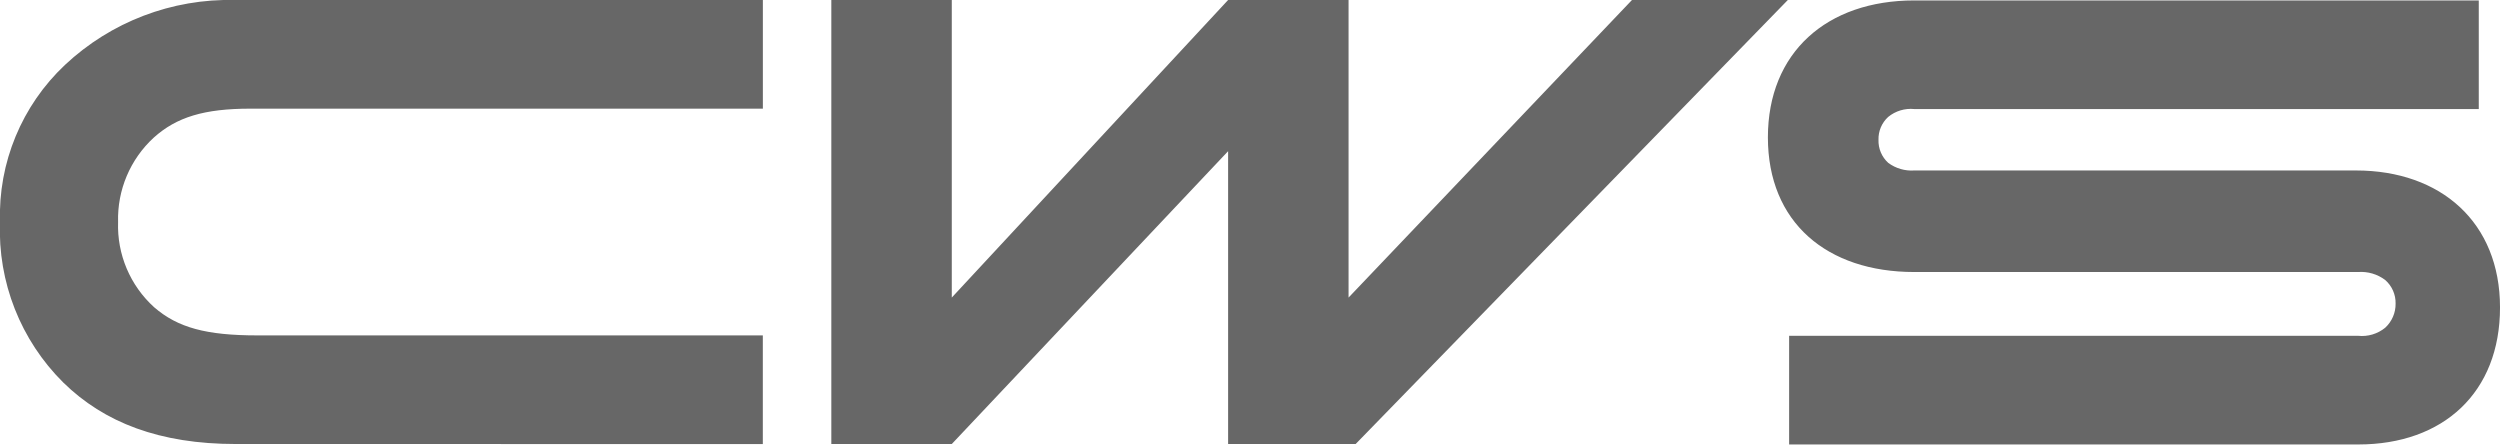
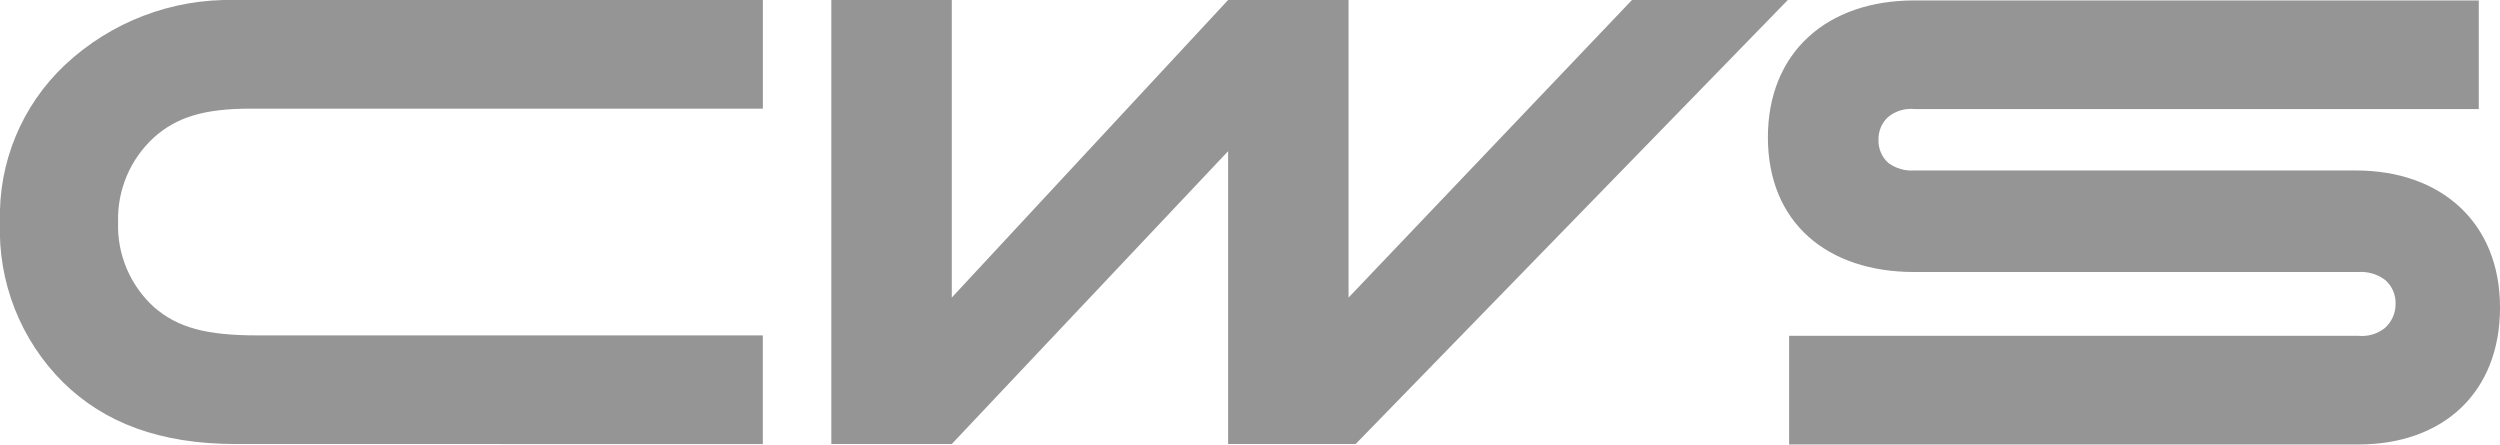
<svg xmlns="http://www.w3.org/2000/svg" width="177.58" height="31.569" viewBox="0 0 177.58 31.569">
  <defs>
    <clipPath id="clip-path">
      <rect id="Rectangle_20" data-name="Rectangle 20" width="177.58" height="31.569" fill="none" />
    </clipPath>
  </defs>
  <g id="Group_16" data-name="Group 16" opacity="0.597">
    <g id="Group_15" data-name="Group 15" transform="translate(0 0)" clip-path="url(#clip-path)">
-       <path id="Path_11" data-name="Path 11" d="M167.5,19.322a2.854,2.854,0,0,1,1.918.56,2.161,2.161,0,0,1,.746,1.682,2.287,2.287,0,0,1-.738,1.715,2.617,2.617,0,0,1-1.924.574H127.085v7.718h40.431c6.039,0,10.065-3.692,10.065-9.731s-4.193-9.731-10.232-9.731H135.977a2.783,2.783,0,0,1-1.851-.54,2.116,2.116,0,0,1-.693-1.64,2.115,2.115,0,0,1,.688-1.623,2.53,2.53,0,0,1,1.857-.56h40.094V.031H135.977c-6.209,0-10.4,3.689-10.4,9.728s4.193,9.563,10.4,9.563ZM115.923,0,95.791,21.137V0H87.235L67.607,21.137V0H59.051V31.539h8.556l19.628-20.8v20.8h9.06L126.993,0ZM16.744,31.539c-5.407,0-9.344-1.52-12.253-4.371A15.234,15.234,0,0,1,0,15.769,14.681,14.681,0,0,1,4.613,4.613,17.057,17.057,0,0,1,16.683,0H54.188V7.718H17.782c-3.28,0-5.237.6-6.86,2.057a7.839,7.839,0,0,0-2.534,5.994,7.8,7.8,0,0,0,2.561,6.055c1.679,1.453,3.706,2,7.336,2h35.9v7.718Z" transform="translate(0 0)" fill="currentcolor" />
+       <path id="Path_11" data-name="Path 11" d="M167.5,19.322a2.854,2.854,0,0,1,1.918.56,2.161,2.161,0,0,1,.746,1.682,2.287,2.287,0,0,1-.738,1.715,2.617,2.617,0,0,1-1.924.574H127.085v7.718h40.431c6.039,0,10.065-3.692,10.065-9.731s-4.193-9.731-10.232-9.731H135.977a2.783,2.783,0,0,1-1.851-.54,2.116,2.116,0,0,1-.693-1.64,2.115,2.115,0,0,1,.688-1.623,2.53,2.53,0,0,1,1.857-.56h40.094V.031H135.977c-6.209,0-10.4,3.689-10.4,9.728s4.193,9.563,10.4,9.563ZM115.923,0,95.791,21.137V0H87.235L67.607,21.137V0H59.051V31.539h8.556l19.628-20.8v20.8h9.06L126.993,0ZM16.744,31.539c-5.407,0-9.344-1.52-12.253-4.371A15.234,15.234,0,0,1,0,15.769,14.681,14.681,0,0,1,4.613,4.613,17.057,17.057,0,0,1,16.683,0H54.188V7.718H17.782c-3.28,0-5.237.6-6.86,2.057a7.839,7.839,0,0,0-2.534,5.994,7.8,7.8,0,0,0,2.561,6.055c1.679,1.453,3.706,2,7.336,2h35.9v7.718Z" transform="translate(0 0)" fill="#4d4d4d" />
    </g>
  </g>
</svg>
